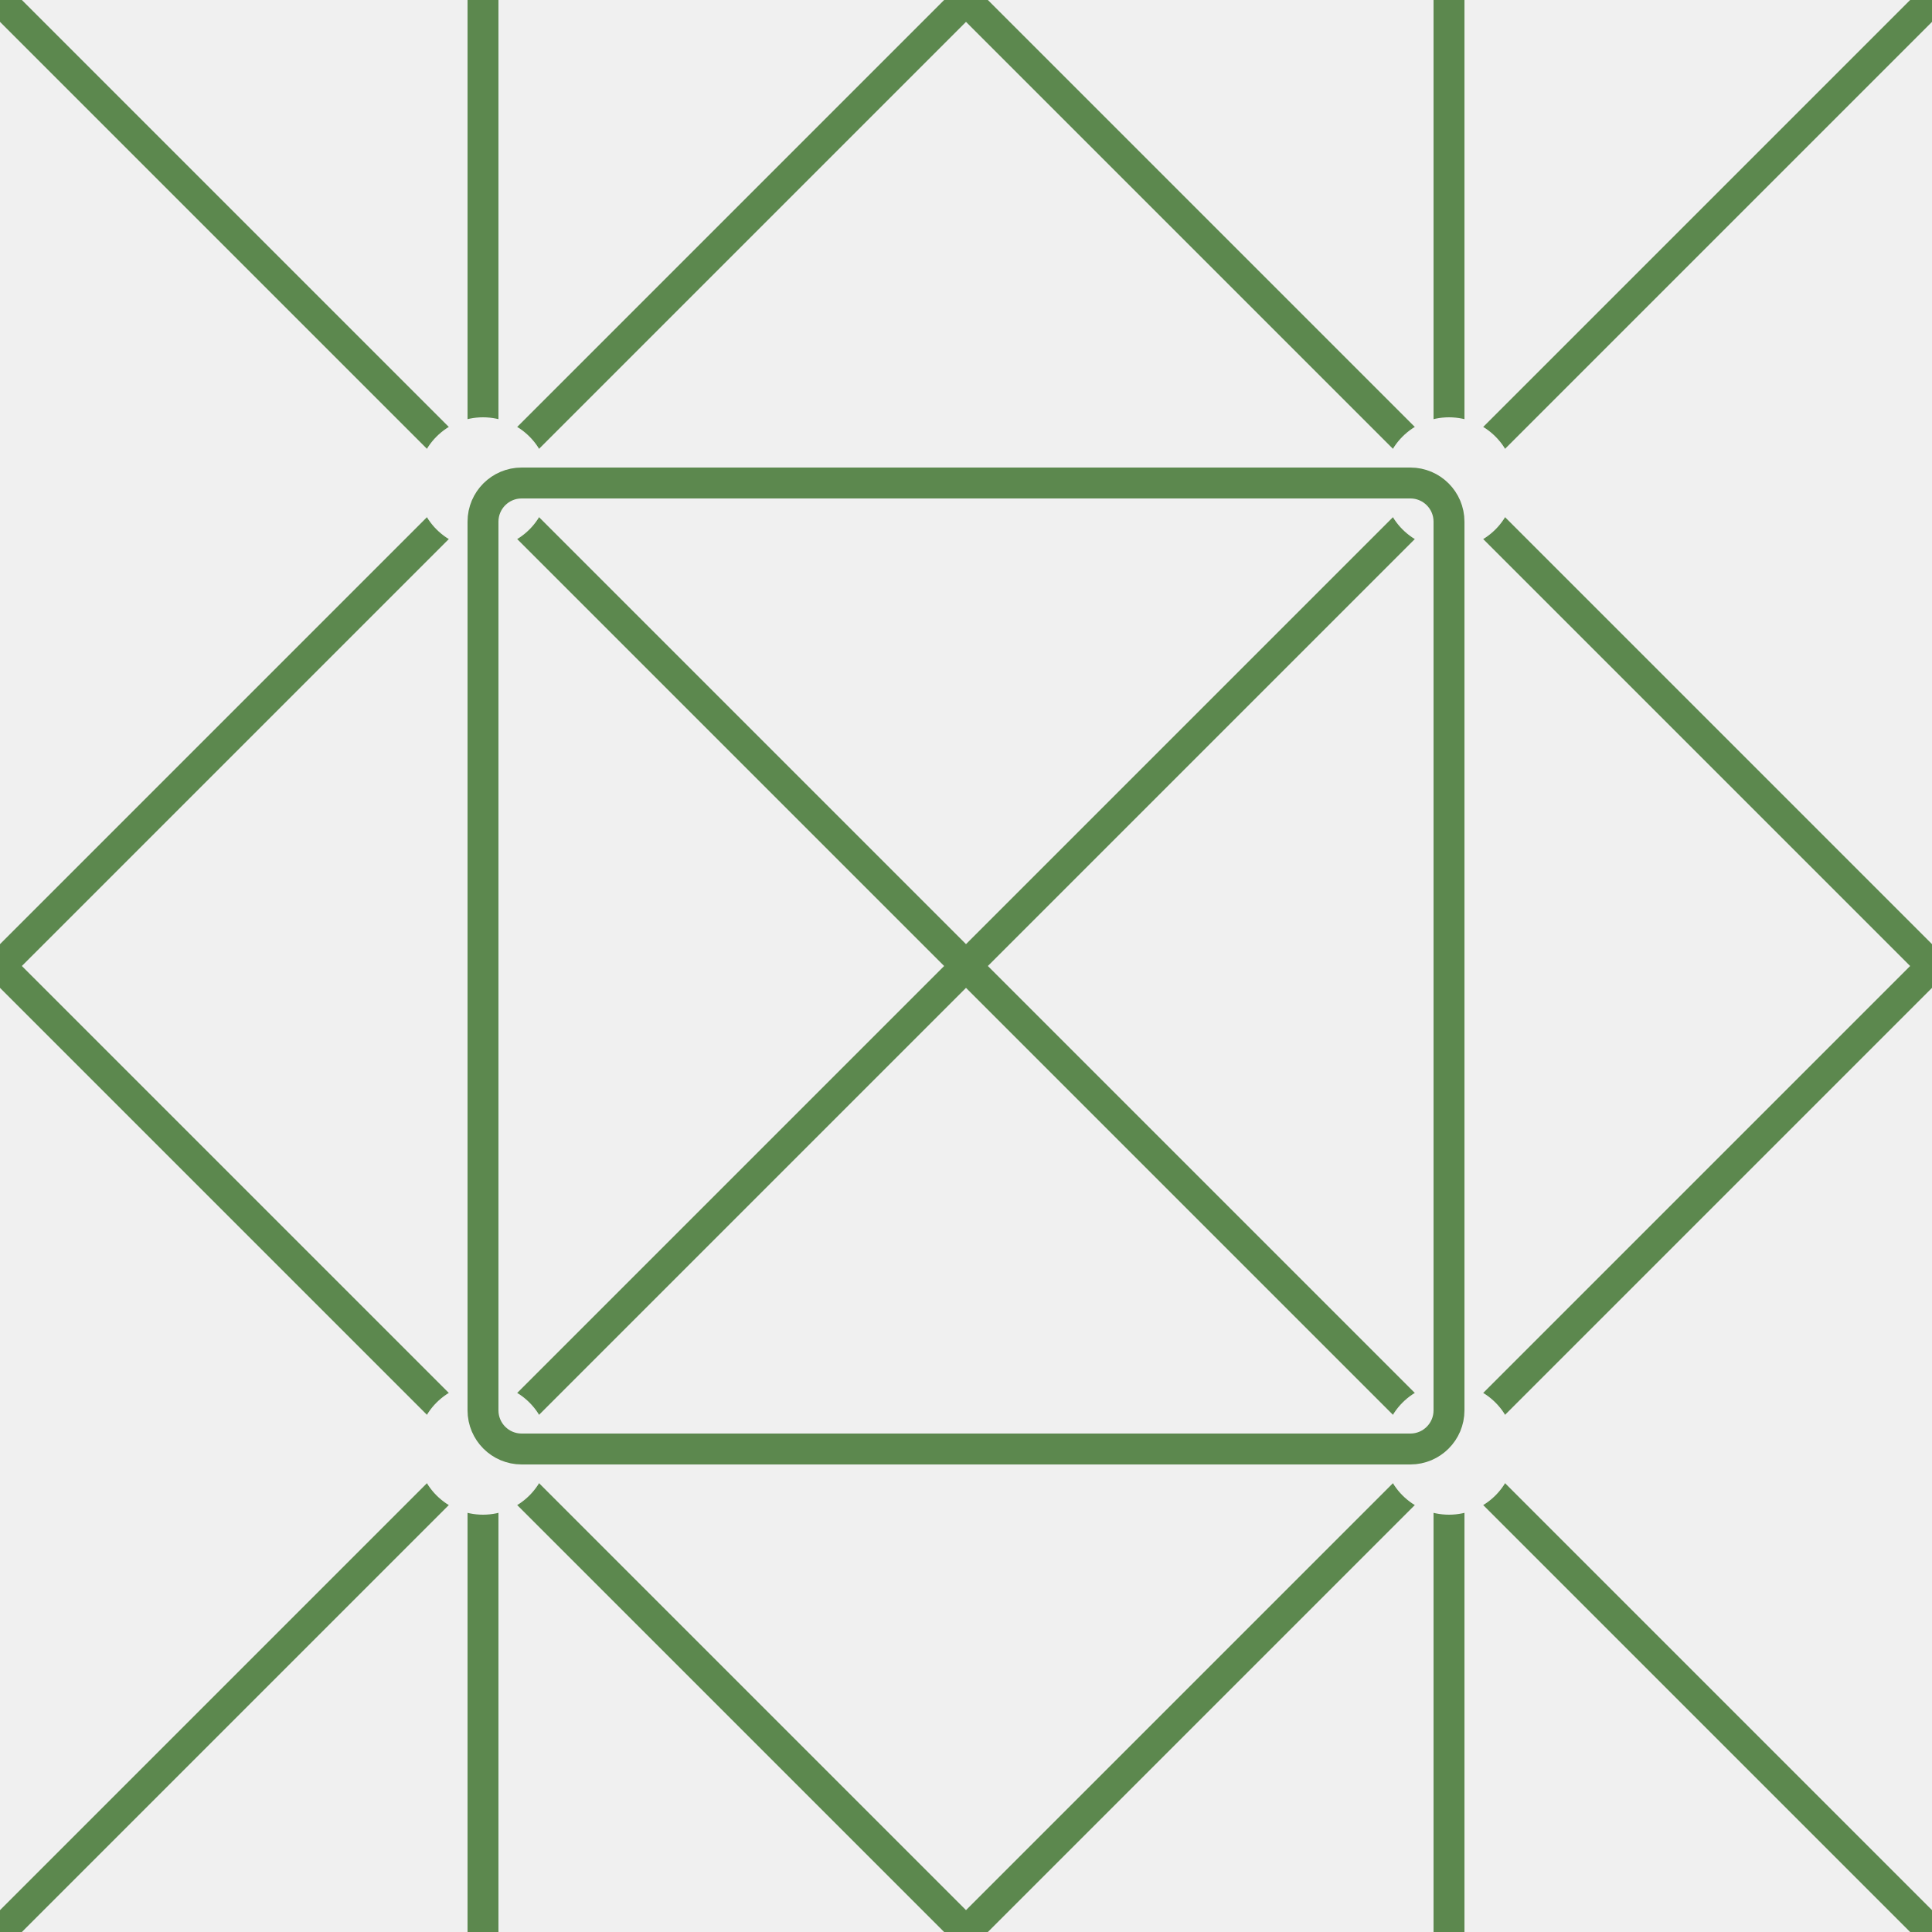
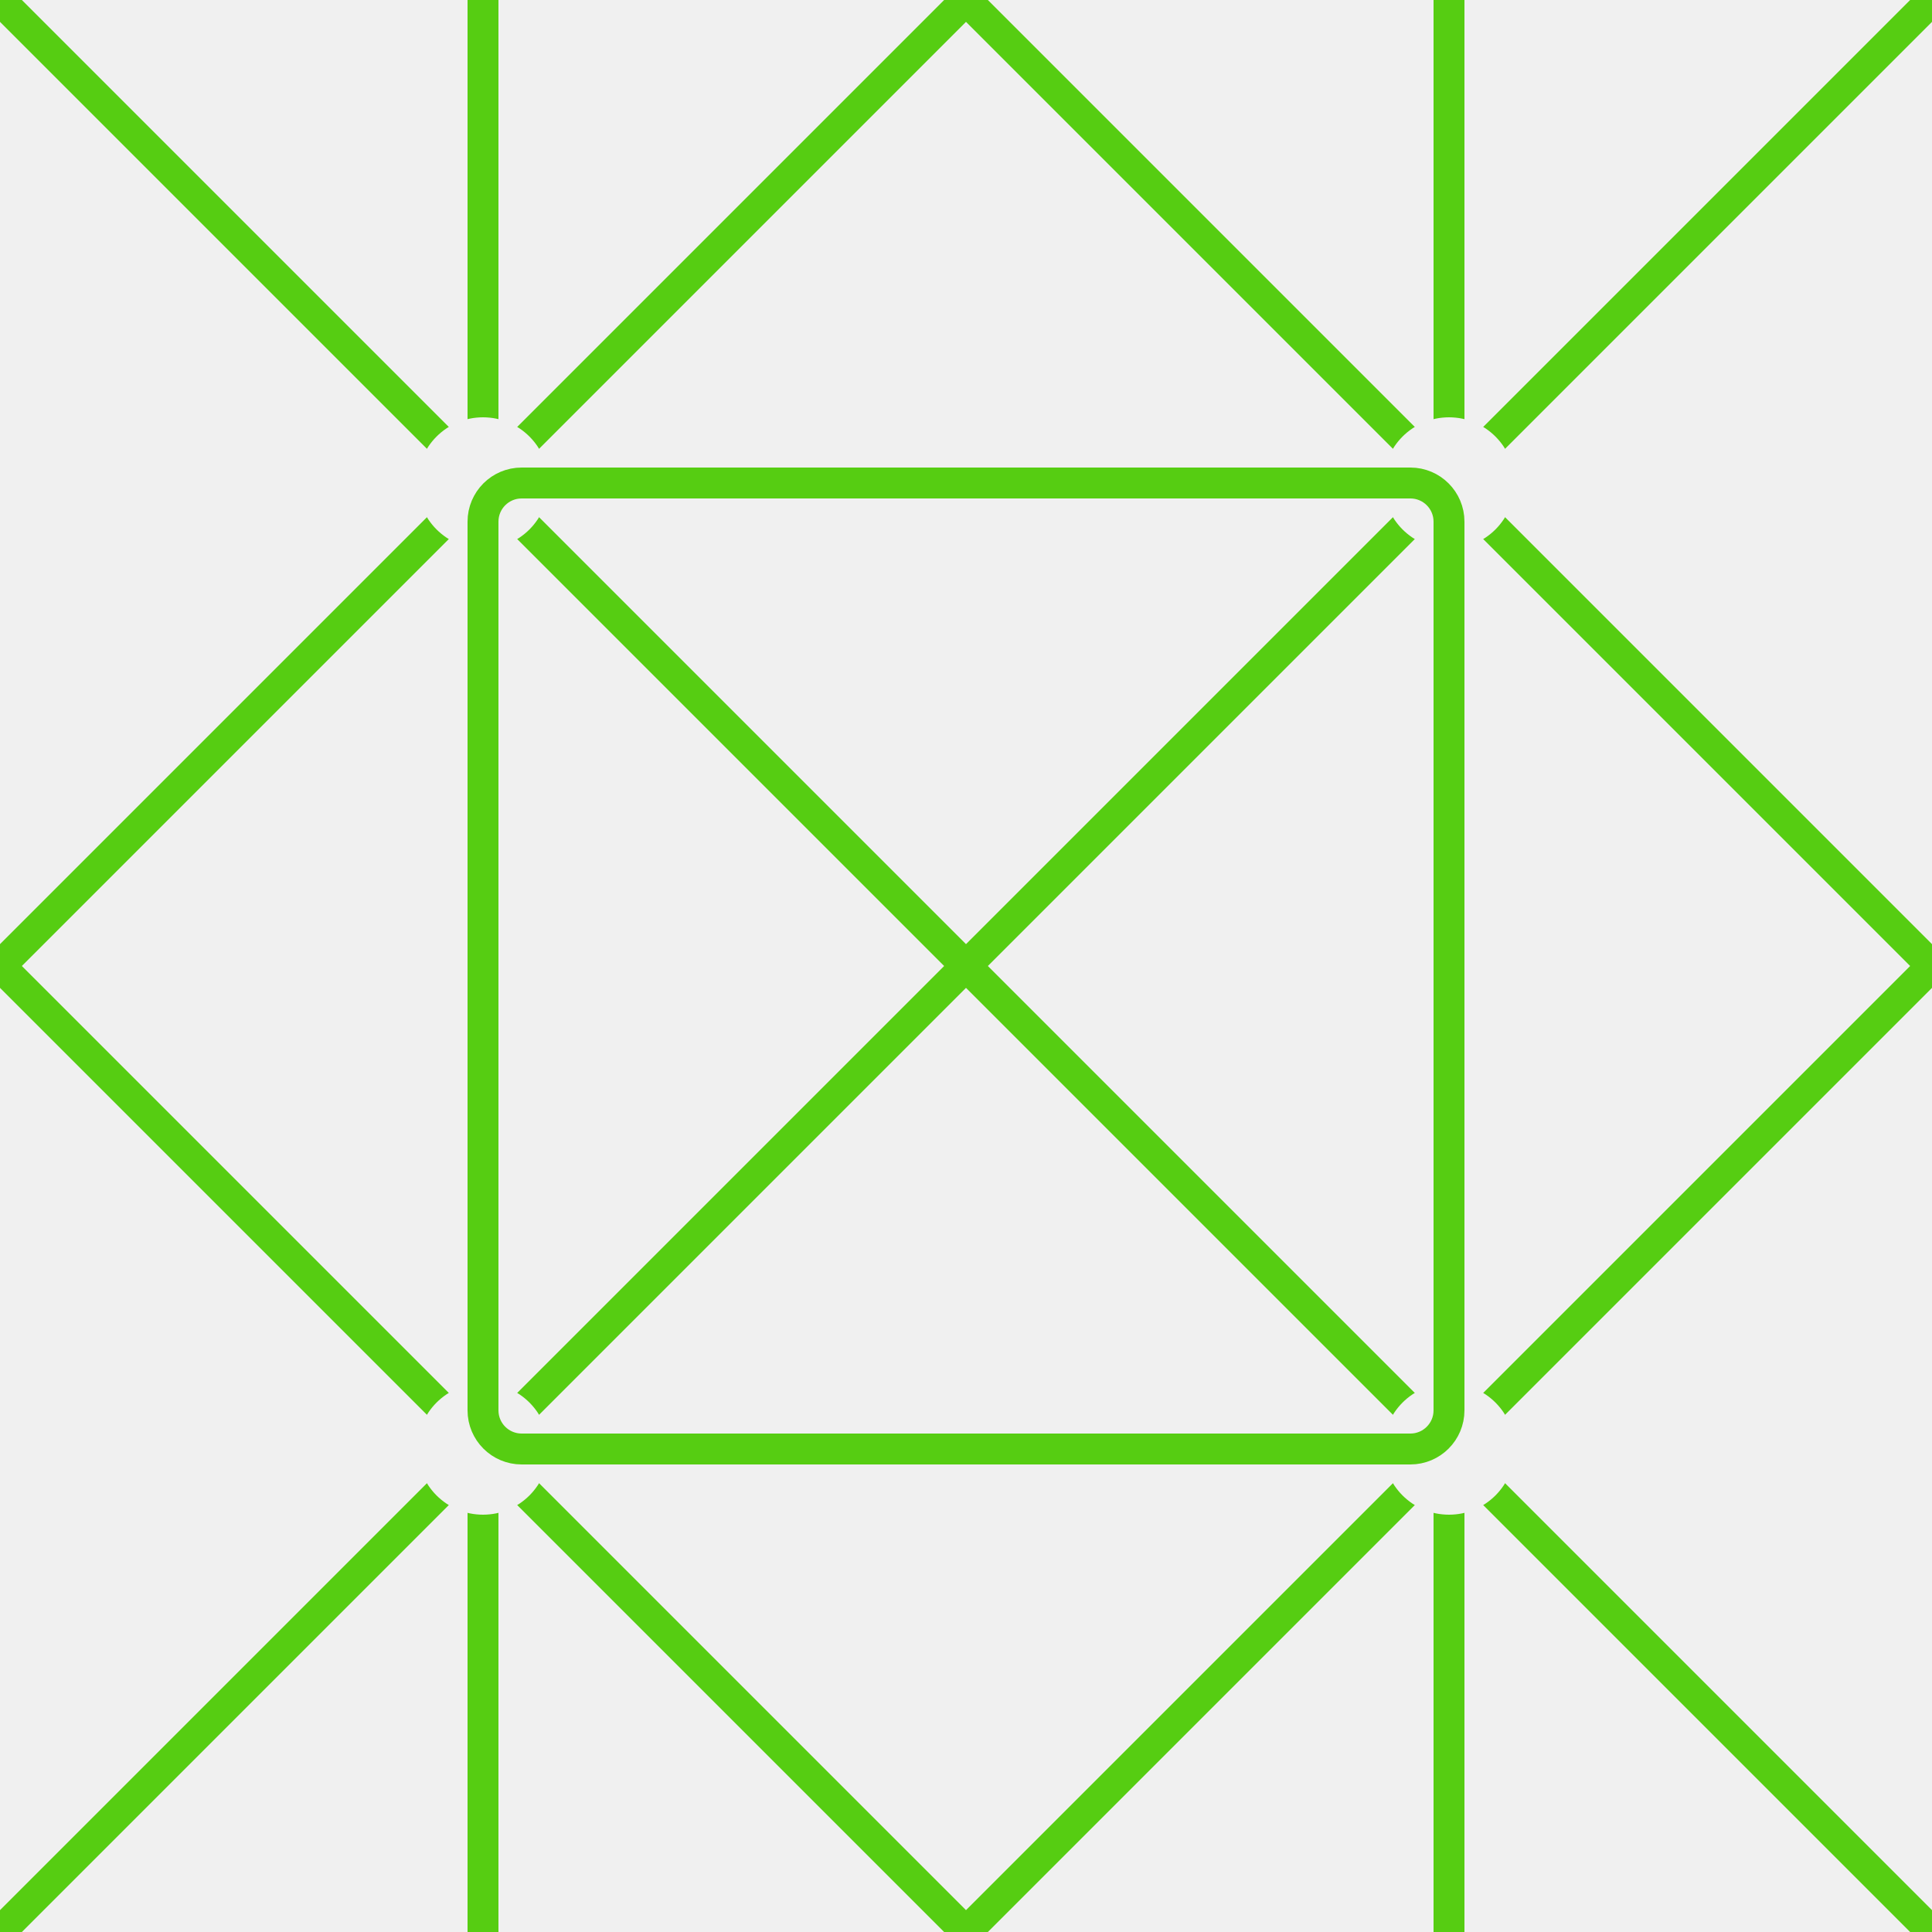
<svg xmlns="http://www.w3.org/2000/svg" width="80" height="80" viewBox="0 0 100 100">
  <defs>
    <mask id="g0" maskUnits="userSpaceOnUse" x="-10" y="-10" width="120" height="120">
      <rect x="-10" y="-10" width="120" height="120" fill="#fff" />
      <g fill="#000">
        <circle cx="25" cy="25" r="3.4" />
        <circle cx="25" cy="75" r="3.4" />
        <circle cx="75" cy="75" r="3.4" />
        <circle cx="75" cy="25" r="3.4" />
      </g>
    </mask>
    <mask id="g1" maskUnits="userSpaceOnUse" x="-10" y="-10" width="120" height="120">
      <rect x="-10" y="-10" width="120" height="120" fill="#fff" />
      <g fill="#000">
        <circle cx="75" cy="75" r="3.4" />
        <circle cx="25" cy="25" r="3.4" />
        <circle cx="75" cy="25" r="3.4" />
        <circle cx="25" cy="75" r="3.4" />
      </g>
    </mask>
    <mask id="g2" maskUnits="userSpaceOnUse" x="-10" y="-10" width="120" height="120">
      <rect x="-10" y="-10" width="120" height="120" fill="#fff" />
      <g fill="#000">
        <circle cx="75" cy="25" r="3.4" />
        <circle cx="75" cy="75" r="3.4" />
        <circle cx="25" cy="75" r="3.4" />
        <circle cx="25" cy="25" r="3.4" />
      </g>
    </mask>
  </defs>
-   <g fill="none" stroke="#5c884e" stroke-width="1.6" stroke-linejoin="round">
+   <g fill="none" stroke="#56cd12" stroke-width="1.6" stroke-linejoin="round">
    <g mask="url(#g0)">
      <path d="M25 0V100M75 0V100" />
    </g>
    <g mask="url(#g1)">
      <path d="M0 0L100 100M100 0L0 100" />
    </g>
    <g mask="url(#g2)">
      <path d="M50 0L100 50L50 100L0 50Z" />
    </g>
    <rect x="25" y="25" width="50" height="50" rx="2" />
  </g>
</svg>
